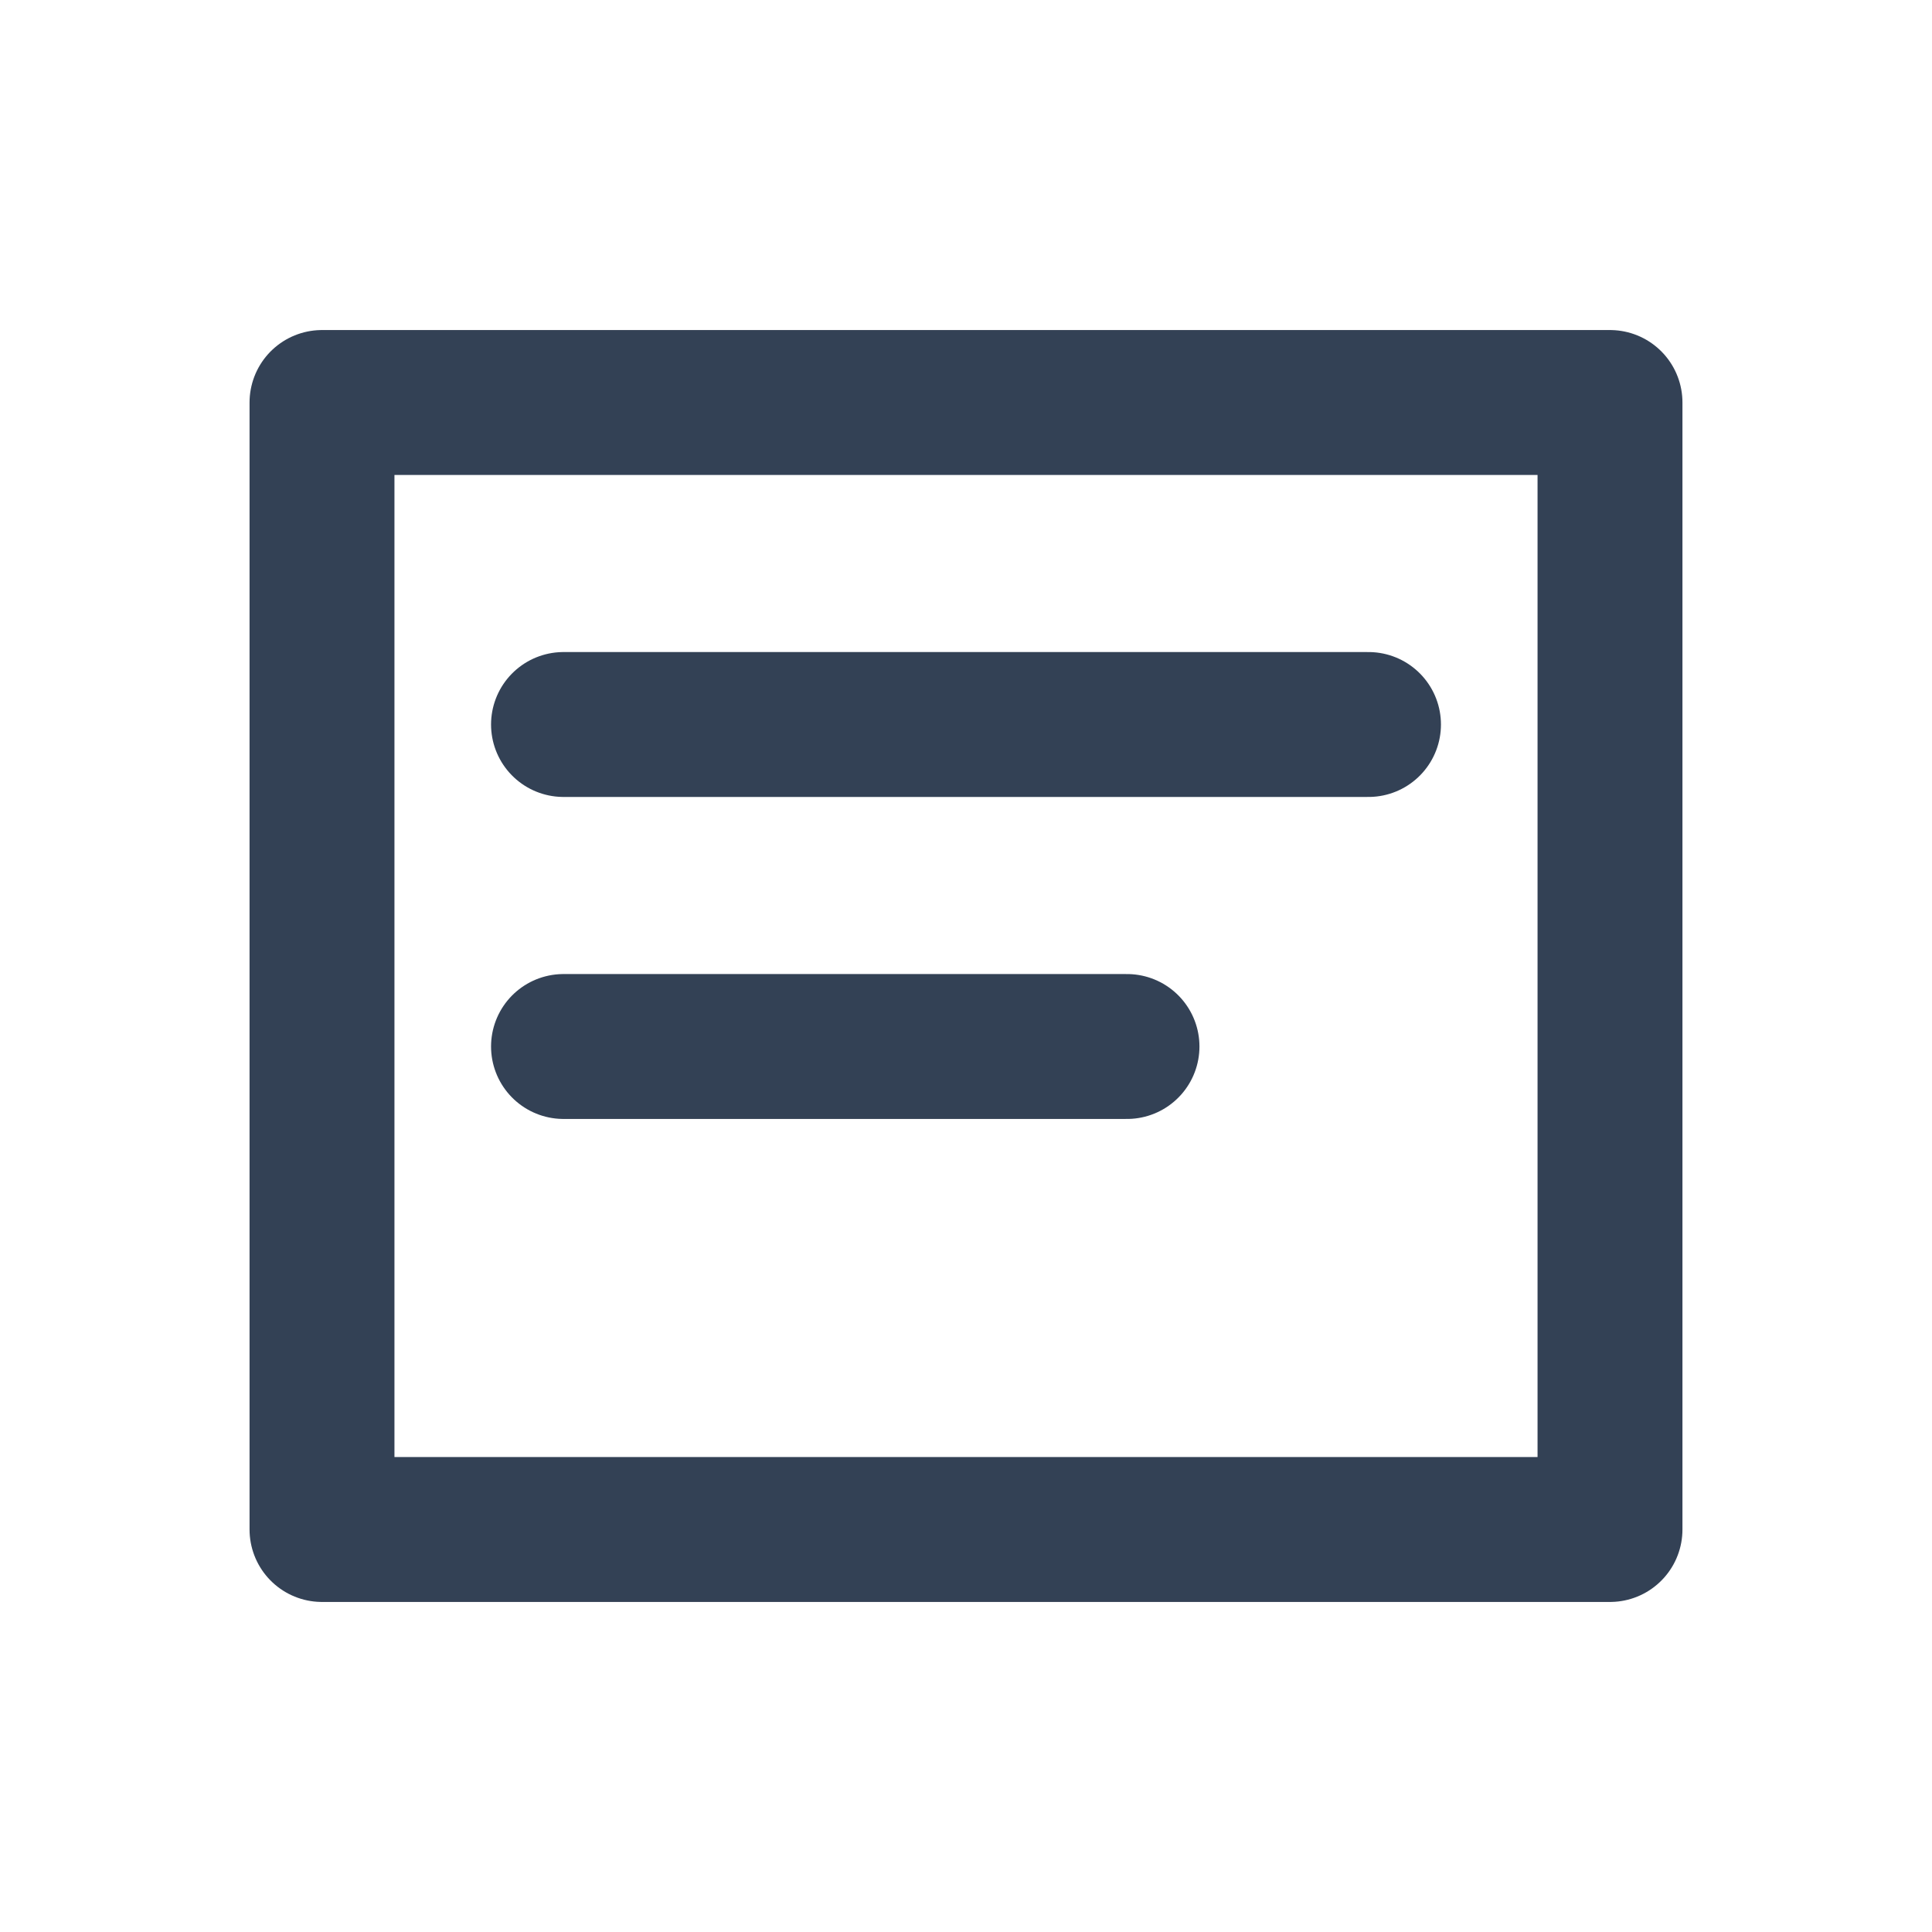
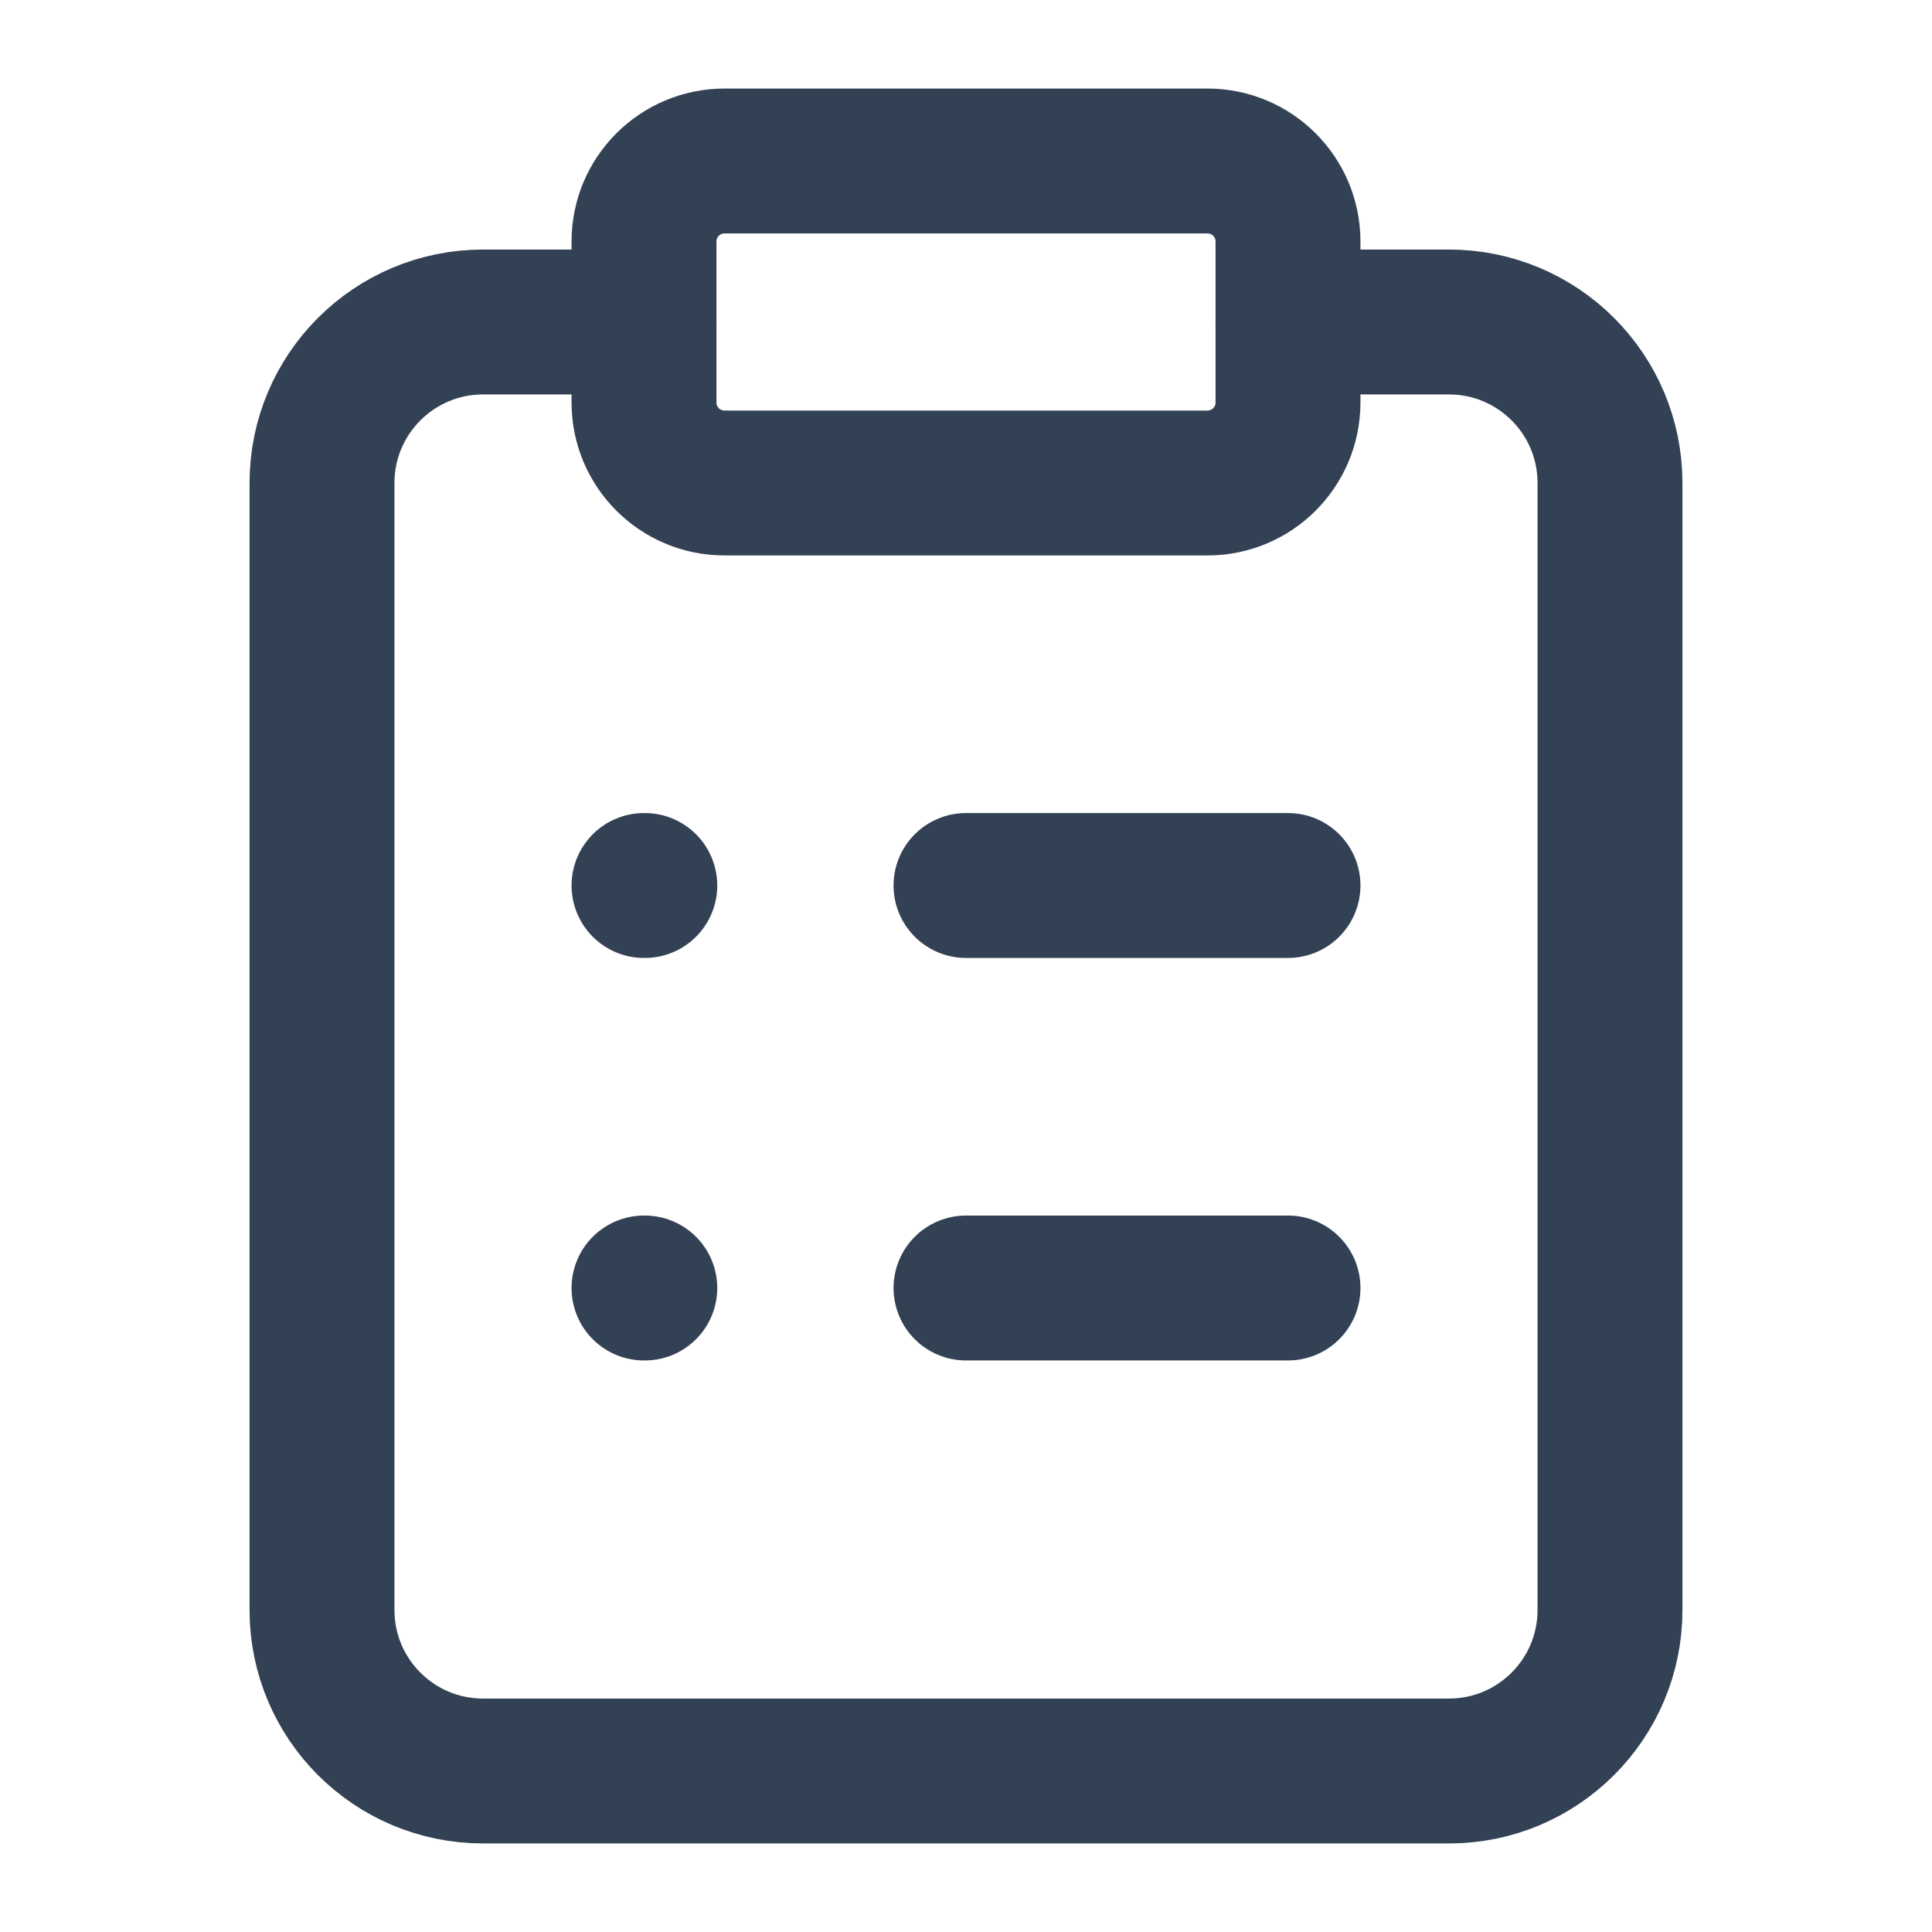
<svg xmlns="http://www.w3.org/2000/svg" viewBox="0 0 24 24" fill="none" stroke="#334155" stroke-width="1.8" stroke-linecap="round" stroke-linejoin="round">
-   <path d="M4 5h16v14H4z" />
-   <path d="M7 9h10M7 13h7" />
+   <rect width="8" height="4" x="8" y="2" rx="1" ry="1" />
+   <path d="M16 4h2a2 2 0 0 1 2 2v14a2 2 0 0 1-2 2H6a2 2 0 0 1-2-2V6a2 2 0 0 1 2-2h2" />
+   <path d="M12 11h4" />
+   <path d="M12 16h4" />
+   <path d="M8 11h.01" />
+   <path d="M8 16h.01" />
</svg>
